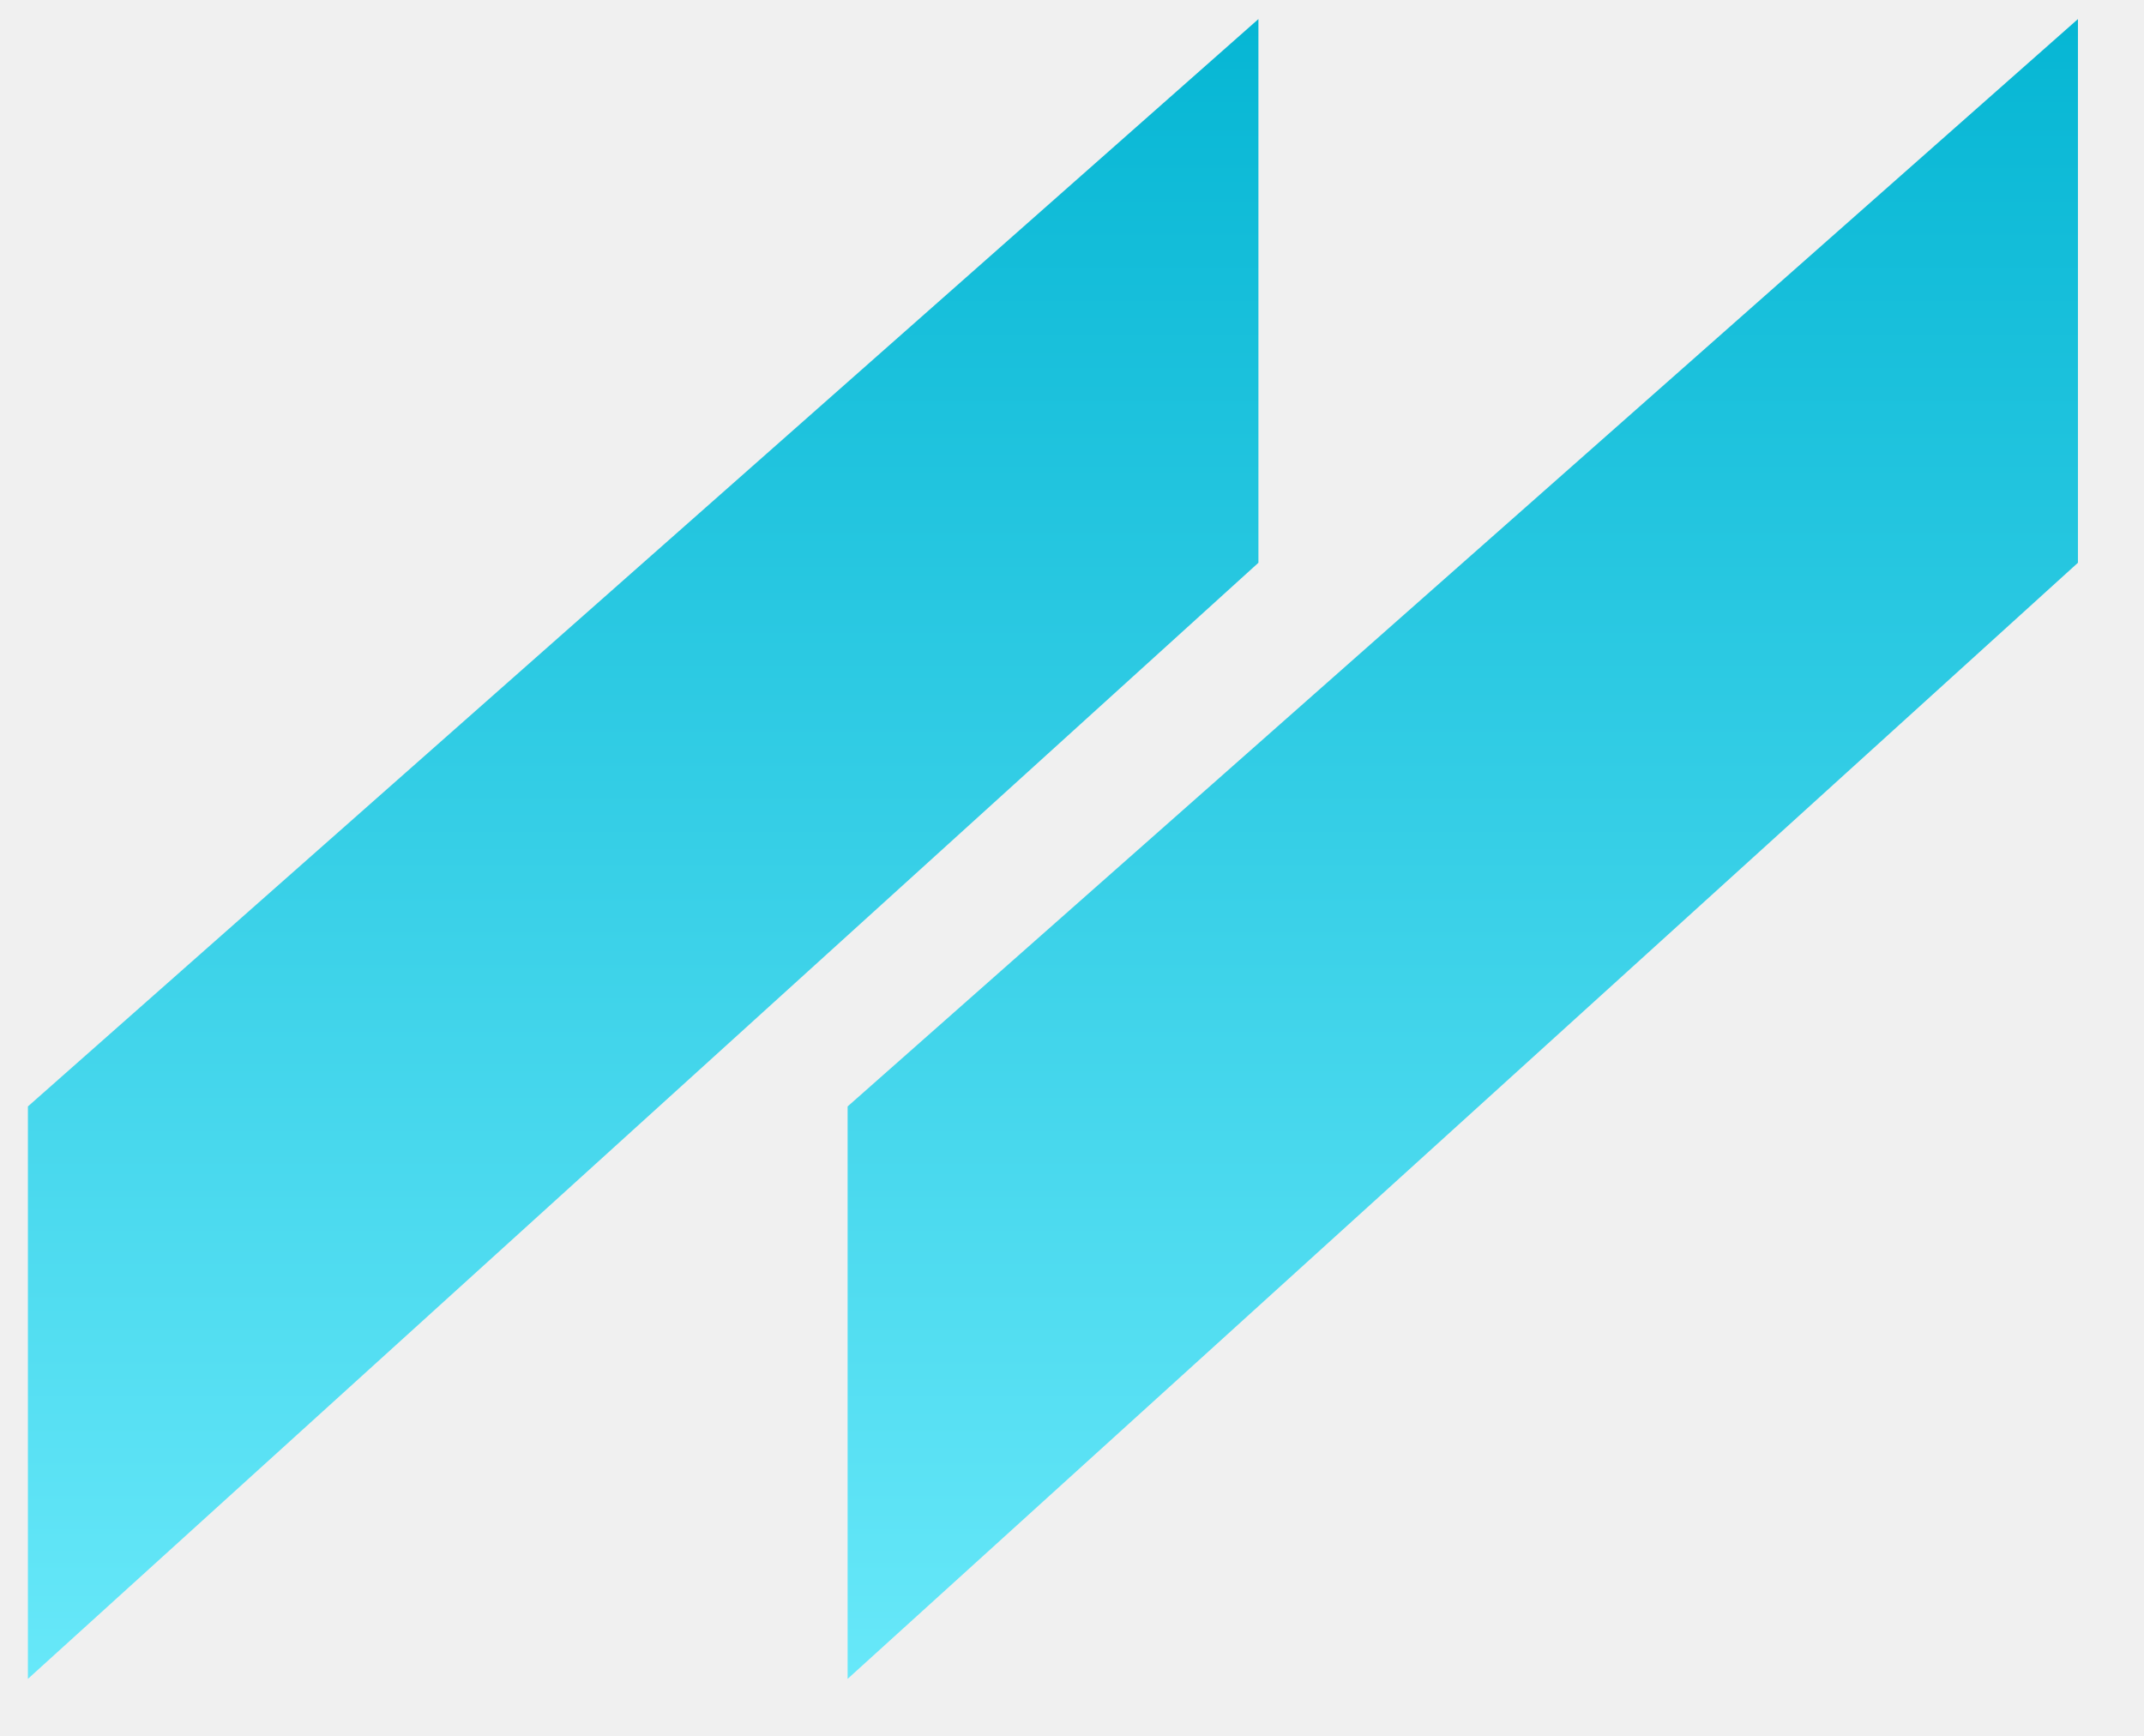
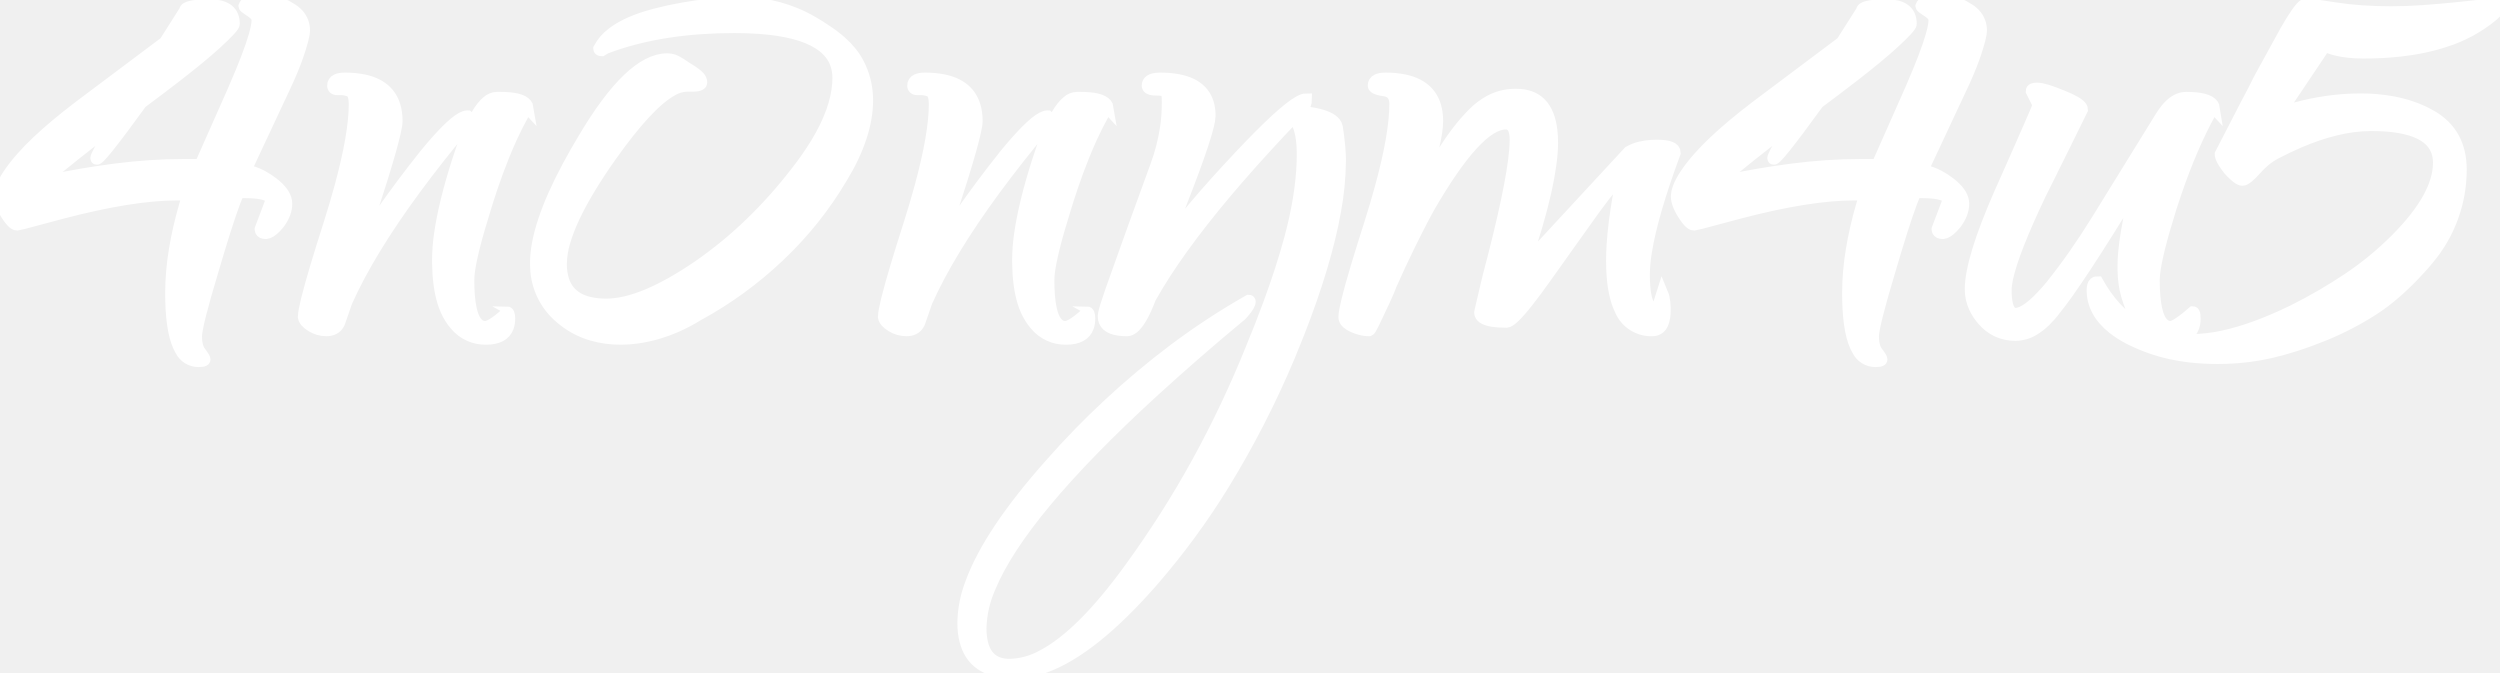
- <svg xmlns="http://www.w3.org/2000/svg" xmlns:xlink="http://www.w3.org/1999/xlink" preserveAspectRatio="xMidYMid meet" viewBox="344.564 330.278 111.737 91.218" width="53.87" height="43.61">
-   <defs>
-     <path d="M453.3 331.28L453.3 359.85L388.64 418.5L388.64 388.42L453.3 331.28Z" id="aFZf6T5ED" />
-     <linearGradient id="gradientb2ThqnP5Op" gradientUnits="userSpaceOnUse" x1="420.97" y1="331.28" x2="420.97" y2="418.5">
-       <stop style="stop-color: #06b6d4;stop-opacity: 1" offset="0%" />
-       <stop style="stop-color: #67e8f9;stop-opacity: 1" offset="100%" />
-     </linearGradient>
-     <path d="M410.23 331.28L410.23 359.85L345.56 418.5L345.56 388.42L410.23 331.28Z" id="a9fehgwfM" />
-     <linearGradient id="gradientk1wNV9Ostb" gradientUnits="userSpaceOnUse" x1="377.89" y1="331.28" x2="377.89" y2="418.5">
-       <stop style="stop-color: #06b6d4;stop-opacity: 1" offset="0%" />
-       <stop style="stop-color: #67e8f9;stop-opacity: 1" offset="100%" />
-     </linearGradient>
-   </defs>
-   <g>
-     <g>
-       <use xlink:href="#aFZf6T5ED" opacity="1" fill="url(#gradientb2ThqnP5Op)" />
-     </g>
-     <g>
-       <use xlink:href="#a9fehgwfM" opacity="1" fill="url(#gradientk1wNV9Ostb)" />
-     </g>
+ <svg xmlns="http://www.w3.org/2000/svg" width="194.46" height="52.321" viewBox="0 0 194.46 52.321">
+   <g id="svgGroup" stroke-linecap="round" fill-rule="evenodd" font-size="9pt" stroke="#ffffff" stroke-width="0.25mm" fill="#ffffff" style="stroke:#ffffff;stroke-width:0.25mm;fill:#ffffff">
+     <path d="M 88.26 17.52 L 89.94 12.9 A 14.901 14.901 0 0 0 90.708 9.909 A 12.645 12.645 0 0 0 90.84 8.1 L 90.84 7.86 Q 90.84 7.318 90.738 7.15 A 0.15 0.15 0 0 0 90.66 7.08 A 0.239 0.239 0 0 0 90.577 7.031 Q 90.43 6.974 90.092 6.963 A 5.447 5.447 0 0 0 89.91 6.96 A 1.998 1.998 0 0 1 89.704 6.95 Q 89.496 6.929 89.39 6.858 A 0.227 0.227 0 0 1 89.28 6.66 Q 89.28 6.157 90.112 6.123 A 3.074 3.074 0 0 1 90.24 6.12 A 7.525 7.525 0 0 1 91.63 6.237 Q 93.94 6.673 94.072 8.744 A 4.038 4.038 0 0 1 94.08 9 A 3.648 3.648 0 0 1 93.953 9.779 Q 93.405 12.034 90.48 19.2 Q 92.52 16.32 96.54 12.06 A 78.24 78.24 0 0 1 97.933 10.619 Q 100.796 7.74 101.58 7.74 Q 101.58 8.138 101.251 8.535 A 2.388 2.388 0 0 1 101.1 8.7 A 11.99 11.99 0 0 1 102.024 8.815 Q 103.437 9.053 103.836 9.581 A 0.755 0.755 0 0 1 103.98 9.9 Q 104.1 10.68 104.16 11.34 A 17.199 17.199 0 0 1 104.197 11.81 Q 104.211 12.041 104.217 12.245 A 8.736 8.736 0 0 1 104.22 12.48 A 22.665 22.665 0 0 1 103.833 16.443 Q 103.102 20.533 100.989 25.922 A 88.589 88.589 0 0 1 100.26 27.72 A 73.27 73.27 0 0 1 95.165 37.652 A 56.851 56.851 0 0 1 89.64 45.18 Q 84.973 50.52 81.279 51.866 A 6.945 6.945 0 0 1 78.9 52.32 A 5.816 5.816 0 0 1 77.357 52.133 Q 74.94 51.467 74.94 48.42 A 8.972 8.972 0 0 1 75.538 45.382 Q 76.953 41.478 81.72 36.12 A 64.614 64.614 0 0 1 91.308 27.225 A 55.434 55.434 0 0 1 97.14 23.4 A 0.086 0.086 0 0 1 97.164 23.403 Q 97.19 23.411 97.197 23.438 A 0.088 0.088 0 0 1 97.2 23.46 Q 97.2 23.721 96.701 24.299 A 8.056 8.056 0 0 1 96.54 24.48 A 189.69 189.69 0 0 0 89.648 30.473 Q 79.39 39.877 76.992 45.653 A 8.417 8.417 0 0 0 76.26 48.84 A 5.339 5.339 0 0 0 76.354 49.891 Q 76.723 51.72 78.54 51.72 A 5.563 5.563 0 0 0 81.127 51 Q 84.154 49.404 87.883 44.267 A 53.692 53.692 0 0 0 87.96 44.16 Q 90.84 40.2 93.18 35.94 Q 95.52 31.68 97.38 27.06 A 95.692 95.692 0 0 0 98.726 23.62 Q 99.731 20.888 100.35 18.6 Q 101.236 15.326 101.329 12.628 A 18.156 18.156 0 0 0 101.34 12 Q 101.34 10.336 100.888 9.501 A 1.87 1.87 0 0 0 100.62 9.12 A 131.588 131.588 0 0 0 96.305 13.839 Q 92.264 18.498 90.047 22.153 A 32.131 32.131 0 0 0 89.46 23.16 A 14.264 14.264 0 0 1 89.104 24.016 Q 88.535 25.261 88.009 25.574 A 0.678 0.678 0 0 1 87.66 25.68 A 4.486 4.486 0 0 1 87.048 25.642 Q 85.86 25.478 85.86 24.6 A 1.055 1.055 0 0 1 85.882 24.415 Q 85.971 23.945 86.417 22.676 A 54.301 54.301 0 0 1 86.49 22.47 Q 86.972 21.115 87.754 18.933 A 4557.173 4557.173 0 0 1 88.26 17.52 Z M 110.4 15 L 111.78 12.66 A 25.516 25.516 0 0 1 112.86 10.963 Q 113.423 10.156 113.985 9.509 A 12.307 12.307 0 0 1 114.66 8.79 A 5.433 5.433 0 0 1 115.831 7.904 A 4.098 4.098 0 0 1 117.84 7.38 L 117.96 7.38 Q 120.339 7.38 120.667 10.143 A 8.123 8.123 0 0 1 120.72 11.1 Q 120.72 12.532 120.228 14.783 A 35.745 35.745 0 0 1 120.18 15 Q 119.64 17.4 118.5 20.7 L 126.72 11.82 A 3.367 3.367 0 0 1 127.605 11.477 Q 127.996 11.383 128.452 11.353 A 6.628 6.628 0 0 1 128.88 11.34 Q 130.26 11.34 130.26 11.88 Q 128.479 16.689 128.02 19.582 A 11.494 11.494 0 0 0 127.86 21.36 A 11.908 11.908 0 0 0 127.89 22.246 Q 127.993 23.621 128.45 24.019 A 0.635 0.635 0 0 0 128.88 24.18 L 129.3 22.86 A 1.741 1.741 0 0 1 129.395 23.164 Q 129.467 23.485 129.478 23.95 A 7.244 7.244 0 0 1 129.48 24.12 A 3.792 3.792 0 0 1 129.446 24.65 Q 129.36 25.26 129.051 25.509 A 0.819 0.819 0 0 1 128.52 25.68 A 2.573 2.573 0 0 1 126.063 24.111 Q 125.491 22.953 125.412 20.939 A 16.986 16.986 0 0 1 125.4 20.28 A 19.766 19.766 0 0 1 125.44 19.056 Q 125.492 18.225 125.61 17.28 Q 125.82 15.6 126.24 13.56 A 17.392 17.392 0 0 0 125.031 14.898 A 15.637 15.637 0 0 0 124.83 15.15 Q 124.2 15.96 123.48 16.98 L 120.36 21.36 A 63.718 63.718 0 0 1 119.532 22.51 Q 118.007 24.573 117.4 24.94 A 0.453 0.453 0 0 1 117.18 25.02 A 8.827 8.827 0 0 1 116.539 24.999 Q 115.554 24.927 115.262 24.61 A 0.443 0.443 0 0 1 115.14 24.3 A 0.547 0.547 0 0 1 115.15 24.243 Q 115.212 23.946 115.642 22.14 A 951.128 951.128 0 0 1 115.8 21.48 Q 117.612 14.648 117.86 11.7 A 10.093 10.093 0 0 0 117.9 10.86 A 3.045 3.045 0 0 0 117.873 10.432 Q 117.801 9.934 117.546 9.734 A 0.67 0.67 0 0 0 117.12 9.6 Q 114.9 9.6 111.12 16.14 Q 110.666 16.965 110.142 18.003 A 93.899 93.899 0 0 0 109.65 18.99 Q 108.84 20.64 108.18 22.14 Q 108.06 22.5 107.67 23.34 Q 107.28 24.18 106.92 24.93 A 21.198 21.198 0 0 1 106.835 25.106 Q 106.561 25.662 106.503 25.679 A 0.012 0.012 0 0 1 106.5 25.68 A 2.703 2.703 0 0 1 105.786 25.58 A 3.642 3.642 0 0 1 105.24 25.38 Q 104.71 25.139 104.606 24.821 A 0.513 0.513 0 0 1 104.58 24.66 A 3.356 3.356 0 0 1 104.65 24.096 Q 104.897 22.771 106.025 19.152 A 223.114 223.114 0 0 1 106.56 17.46 A 73.438 73.438 0 0 0 107.426 14.535 Q 108.54 10.44 108.54 8.1 A 1.62 1.62 0 0 0 108.494 7.696 Q 108.343 7.112 107.7 7.02 A 4.678 4.678 0 0 1 107.436 6.975 Q 107.047 6.897 106.921 6.781 A 0.163 0.163 0 0 1 106.86 6.66 A 0.448 0.448 0 0 1 107.127 6.232 Q 107.35 6.12 107.76 6.12 A 7.152 7.152 0 0 1 109.252 6.261 Q 111.444 6.731 111.735 8.762 A 4.641 4.641 0 0 1 111.78 9.42 Q 111.78 10.985 110.493 14.732 A 63.845 63.845 0 0 1 110.4 15 Z M 172.74 12 L 174.72 8.16 Q 175.112 7.425 175.284 7.09 A 13.924 13.924 0 0 0 175.35 6.96 L 175.65 6.36 A 9.744 9.744 0 0 1 175.737 6.191 Q 175.866 5.945 176.098 5.524 A 98.661 98.661 0 0 1 176.25 5.25 Q 176.664 4.504 177.613 2.766 A 1320.315 1320.315 0 0 0 177.78 2.46 Q 178.826 0.63 179.233 0.395 A 0.22 0.22 0 0 1 179.34 0.36 A 2.764 2.764 0 0 1 179.55 0.371 Q 180.12 0.416 181.68 0.66 Q 183.585 0.958 185.963 0.96 A 38.124 38.124 0 0 0 186 0.96 Q 187.2 0.96 188.46 0.87 Q 189.72 0.78 190.92 0.66 Q 192.06 0.546 192.821 0.459 A 69.97 69.97 0 0 0 192.9 0.45 Q 193.568 0.373 193.84 0.362 A 1.995 1.995 0 0 1 193.92 0.36 A 3.803 3.803 0 0 1 194.076 0.363 Q 194.46 0.379 194.46 0.48 Q 194.46 0.66 193.86 1.2 A 10.985 10.985 0 0 1 190.183 3.194 Q 188.591 3.72 186.653 3.934 A 25.69 25.69 0 0 1 183.84 4.08 Q 182.601 4.08 181.711 3.855 A 4.309 4.309 0 0 1 180.84 3.54 L 177.3 8.82 A 19.972 19.972 0 0 1 182.232 7.792 A 18.186 18.186 0 0 1 183.6 7.74 A 13.673 13.673 0 0 1 186.108 7.958 Q 187.597 8.236 188.805 8.869 A 8.243 8.243 0 0 1 189.15 9.06 Q 191.4 10.38 191.4 13.2 A 10.753 10.753 0 0 1 188.922 20.067 A 14.209 14.209 0 0 1 188.22 20.88 Q 186.629 22.625 185.104 23.712 A 13.275 13.275 0 0 1 184.59 24.06 Q 182.82 25.2 180.78 26.04 A 31.584 31.584 0 0 1 178.497 26.869 A 24.099 24.099 0 0 1 176.61 27.39 A 17.898 17.898 0 0 1 173.17 27.829 A 20.276 20.276 0 0 1 172.5 27.84 A 18.963 18.963 0 0 1 170.391 27.728 A 14.928 14.928 0 0 1 168.87 27.48 Q 167.22 27.12 165.66 26.34 A 8.03 8.03 0 0 1 164.366 25.515 Q 162.78 24.252 162.78 22.56 Q 162.78 22.169 162.933 22.032 A 0.3 0.3 0 0 1 163.14 21.96 Q 165.66 26.46 170.46 26.46 A 11.847 11.847 0 0 0 172.975 26.166 Q 175.363 25.645 178.333 24.203 A 37.952 37.952 0 0 0 178.38 24.18 Q 180.66 23.04 182.67 21.69 Q 184.68 20.34 186.36 18.66 Q 189.72 15.3 189.72 12.66 Q 189.72 9.923 185.142 9.734 A 17.078 17.078 0 0 0 184.44 9.72 A 11.854 11.854 0 0 0 181.61 10.086 Q 180.284 10.413 178.84 11.03 A 25.571 25.571 0 0 0 176.94 11.94 A 4.856 4.856 0 0 0 176.105 12.516 A 6.62 6.62 0 0 0 175.44 13.17 Q 174.72 13.98 174.42 13.98 A 0.403 0.403 0 0 1 174.256 13.937 Q 174.011 13.825 173.608 13.418 A 8.458 8.458 0 0 1 173.4 13.2 A 7.984 7.984 0 0 1 173.144 12.857 Q 172.795 12.359 172.747 12.081 A 0.488 0.488 0 0 1 172.74 12 Z M 53.82 6.66 L 53.4 6.66 A 2.418 2.418 0 0 0 52.244 7.016 Q 50.37 8.062 47.46 12.18 A 42.462 42.462 0 0 0 45.871 14.598 Q 44.418 16.997 43.903 18.767 A 6.339 6.339 0 0 0 43.62 20.52 A 4.076 4.076 0 0 0 43.814 21.836 Q 44.435 23.656 47.032 23.699 A 7.668 7.668 0 0 0 47.16 23.7 Q 49.98 23.7 54.36 20.7 Q 56.52 19.2 58.41 17.37 Q 60.3 15.54 61.92 13.44 A 23.096 23.096 0 0 0 63.515 11.158 Q 65.066 8.6 65.206 6.477 A 6.334 6.334 0 0 0 65.22 6.06 Q 65.22 2.606 59.056 2.165 A 27.211 27.211 0 0 0 57.12 2.1 Q 51.765 2.1 47.706 3.5 A 20.69 20.69 0 0 0 47.1 3.72 L 46.8 3.9 A 0.399 0.399 0 0 1 46.737 3.895 Q 46.625 3.877 46.62 3.789 A 0.151 0.151 0 0 1 46.62 3.78 A 3.591 3.591 0 0 1 47.621 2.615 Q 48.593 1.853 50.28 1.329 A 15.641 15.641 0 0 1 50.94 1.14 A 29.47 29.47 0 0 1 55.248 0.367 A 24.674 24.674 0 0 1 57.72 0.24 A 10.958 10.958 0 0 1 63.154 1.707 A 13.857 13.857 0 0 1 64.26 2.4 A 9.698 9.698 0 0 1 65.4 3.266 Q 66.264 4.036 66.72 4.89 Q 67.44 6.24 67.44 7.8 Q 67.44 9.18 66.93 10.71 Q 66.42 12.24 65.46 13.8 Q 63.48 17.16 60.6 19.89 Q 57.72 22.62 54.3 24.48 A 14.069 14.069 0 0 1 52.554 25.399 A 11.429 11.429 0 0 1 51.21 25.89 A 11.378 11.378 0 0 1 49.536 26.254 A 9.157 9.157 0 0 1 48.3 26.34 A 7.956 7.956 0 0 1 46.011 26.024 A 6.449 6.449 0 0 1 43.59 24.69 A 5.316 5.316 0 0 1 41.709 20.818 A 6.787 6.787 0 0 1 41.7 20.46 Q 41.7 17.603 44.207 12.926 A 49.331 49.331 0 0 1 45.42 10.8 Q 49.08 4.62 51.9 4.62 A 1.502 1.502 0 0 1 52.382 4.696 A 1.385 1.385 0 0 1 52.56 4.77 Q 52.86 4.92 53.46 5.34 A 5.862 5.862 0 0 1 53.95 5.652 A 4.852 4.852 0 0 1 54.21 5.85 A 1.233 1.233 0 0 1 54.373 6.009 Q 54.54 6.207 54.54 6.42 A 0.16 0.16 0 0 1 54.453 6.558 Q 54.316 6.644 53.963 6.657 A 3.675 3.675 0 0 1 53.82 6.66 Z M 4.56 16.62 L 1.86 17.34 L 1.32 17.46 A 0.341 0.341 0 0 1 1.147 17.404 Q 0.933 17.275 0.643 16.853 A 6.071 6.071 0 0 1 0.51 16.65 A 5.077 5.077 0 0 1 0.263 16.216 Q 0.039 15.766 0.006 15.418 A 1.242 1.242 0 0 1 0 15.3 A 2.014 2.014 0 0 1 0.133 14.626 Q 0.471 13.685 1.668 12.314 A 18.497 18.497 0 0 1 1.68 12.3 A 19.029 19.029 0 0 1 2.906 11.036 Q 4.231 9.779 6.184 8.293 A 65.096 65.096 0 0 1 6.84 7.8 L 12.84 3.3 L 14.4 0.84 A 0.233 0.233 0 0 1 14.537 0.645 Q 14.914 0.42 16.32 0.42 Q 18.048 0.42 18.171 1.663 A 2.008 2.008 0 0 1 18.18 1.86 Q 18.18 2.1 16.77 3.39 Q 15.69 4.378 13.714 5.91 A 126.62 126.62 0 0 1 12.42 6.9 L 10.98 7.98 Q 7.53 12.739 7.5 12.308 A 0.115 0.115 0 0 1 7.5 12.3 A 0.493 0.493 0 0 1 7.544 12.15 Q 7.744 11.661 8.845 9.802 A 129.958 129.958 0 0 1 9 9.54 Q 7.26 10.86 5.79 12.03 Q 4.32 13.2 3.12 14.22 A 68.962 68.962 0 0 1 7.502 13.399 A 60.433 60.433 0 0 1 8.91 13.2 Q 11.7 12.84 14.28 12.84 L 15.6 12.84 L 18.18 7.02 A 71.931 71.931 0 0 0 18.812 5.53 Q 19.738 3.272 19.966 2.162 A 3.102 3.102 0 0 0 20.04 1.56 Q 20.04 1.213 19.567 0.894 A 2.351 2.351 0 0 0 19.53 0.87 A 12.19 12.19 0 0 1 19.41 0.792 Q 19.024 0.535 19.02 0.481 A 0.015 0.015 0 0 1 19.02 0.48 Q 19.17 0.081 19.943 0.014 A 3.917 3.917 0 0 1 20.28 0 Q 20.688 0 21.204 0.108 A 7.08 7.08 0 0 1 21.39 0.15 Q 22.02 0.3 22.56 0.66 A 2.389 2.389 0 0 1 23.152 1.112 A 1.816 1.816 0 0 1 23.64 2.4 A 1.509 1.509 0 0 1 23.618 2.628 Q 23.559 3.006 23.334 3.725 A 25.046 25.046 0 0 1 23.19 4.17 A 17.648 17.648 0 0 1 22.853 5.087 Q 22.45 6.104 21.812 7.43 A 57.333 57.333 0 0 1 21.72 7.62 L 19.08 13.26 A 4.257 4.257 0 0 1 20.352 13.696 A 5.802 5.802 0 0 1 21.21 14.25 Q 22.135 14.964 22.245 15.654 A 1.18 1.18 0 0 1 22.26 15.84 Q 22.26 16.595 21.698 17.35 A 3.999 3.999 0 0 1 21.66 17.4 A 4.566 4.566 0 0 1 21.408 17.681 Q 20.994 18.1 20.698 18.119 A 0.435 0.435 0 0 1 20.67 18.12 A 0.743 0.743 0 0 1 20.528 18.108 Q 20.3 18.063 20.282 17.857 A 0.42 0.42 0 0 1 20.28 17.82 L 21.12 15.6 A 0.427 0.427 0 0 0 20.888 15.234 Q 20.513 14.997 19.53 14.951 A 10.922 10.922 0 0 0 19.02 14.94 L 18.54 14.94 Q 17.998 16.171 17.012 19.422 A 173.651 173.651 0 0 0 16.56 20.94 Q 15.24 25.32 15.24 26.16 A 3.412 3.412 0 0 0 15.269 26.622 Q 15.301 26.854 15.367 27.041 A 1.32 1.32 0 0 0 15.57 27.42 A 6.04 6.04 0 0 1 15.682 27.567 Q 15.896 27.857 15.9 27.957 A 0.092 0.092 0 0 1 15.9 27.96 A 0.07 0.07 0 0 1 15.86 28.019 Q 15.764 28.079 15.431 28.08 A 3.771 3.771 0 0 1 15.42 28.08 A 1.515 1.515 0 0 1 14.08 27.242 Q 13.392 26.096 13.327 23.383 A 24.351 24.351 0 0 1 13.32 22.8 A 20.965 20.965 0 0 1 13.61 19.422 Q 13.877 17.788 14.39 16.009 A 36.368 36.368 0 0 1 14.64 15.18 Q 14.494 15.131 13.992 15.122 A 13.848 13.848 0 0 0 13.74 15.12 Q 10.275 15.12 4.797 16.557 A 73.875 73.875 0 0 0 4.56 16.62 Z M 135 16.62 L 132.3 17.34 L 131.76 17.46 A 0.341 0.341 0 0 1 131.587 17.404 Q 131.373 17.275 131.083 16.853 A 6.071 6.071 0 0 1 130.95 16.65 A 5.077 5.077 0 0 1 130.703 16.216 Q 130.479 15.766 130.446 15.418 A 1.242 1.242 0 0 1 130.44 15.3 A 2.014 2.014 0 0 1 130.573 14.626 Q 130.911 13.685 132.108 12.314 A 18.497 18.497 0 0 1 132.12 12.3 A 19.029 19.029 0 0 1 133.346 11.036 Q 134.671 9.779 136.624 8.293 A 65.096 65.096 0 0 1 137.28 7.8 L 143.28 3.3 L 144.84 0.84 A 0.233 0.233 0 0 1 144.977 0.645 Q 145.354 0.42 146.76 0.42 Q 148.488 0.42 148.611 1.663 A 2.008 2.008 0 0 1 148.62 1.86 Q 148.62 2.1 147.21 3.39 Q 146.13 4.378 144.154 5.91 A 126.62 126.62 0 0 1 142.86 6.9 L 141.42 7.98 Q 137.97 12.739 137.94 12.308 A 0.115 0.115 0 0 1 137.94 12.3 A 0.493 0.493 0 0 1 137.984 12.15 Q 138.184 11.661 139.285 9.802 A 129.958 129.958 0 0 1 139.44 9.54 Q 137.7 10.86 136.23 12.03 Q 134.76 13.2 133.56 14.22 A 68.962 68.962 0 0 1 137.942 13.399 A 60.433 60.433 0 0 1 139.35 13.2 Q 142.14 12.84 144.72 12.84 L 146.04 12.84 L 148.62 7.02 A 71.931 71.931 0 0 0 149.252 5.53 Q 150.178 3.272 150.406 2.162 A 3.102 3.102 0 0 0 150.48 1.56 Q 150.48 1.213 150.007 0.894 A 2.351 2.351 0 0 0 149.97 0.87 A 12.19 12.19 0 0 1 149.85 0.792 Q 149.464 0.535 149.46 0.481 A 0.015 0.015 0 0 1 149.46 0.48 Q 149.61 0.081 150.383 0.014 A 3.917 3.917 0 0 1 150.72 0 Q 151.128 0 151.644 0.108 A 7.08 7.08 0 0 1 151.83 0.15 Q 152.46 0.3 153 0.66 A 2.389 2.389 0 0 1 153.592 1.112 A 1.816 1.816 0 0 1 154.08 2.4 A 1.509 1.509 0 0 1 154.058 2.628 Q 153.999 3.006 153.774 3.725 A 25.046 25.046 0 0 1 153.63 4.17 A 17.648 17.648 0 0 1 153.293 5.087 Q 152.89 6.104 152.252 7.43 A 57.333 57.333 0 0 1 152.16 7.62 L 149.52 13.26 A 4.257 4.257 0 0 1 150.792 13.696 A 5.802 5.802 0 0 1 151.65 14.25 Q 152.575 14.964 152.685 15.654 A 1.18 1.18 0 0 1 152.7 15.84 Q 152.7 16.595 152.138 17.35 A 3.999 3.999 0 0 1 152.1 17.4 A 4.566 4.566 0 0 1 151.848 17.681 Q 151.434 18.1 151.138 18.119 A 0.435 0.435 0 0 1 151.11 18.12 A 0.743 0.743 0 0 1 150.968 18.108 Q 150.74 18.063 150.722 17.857 A 0.42 0.42 0 0 1 150.72 17.82 L 151.56 15.6 A 0.427 0.427 0 0 0 151.328 15.234 Q 150.953 14.997 149.97 14.951 A 10.922 10.922 0 0 0 149.46 14.94 L 148.98 14.94 Q 148.438 16.171 147.452 19.422 A 173.651 173.651 0 0 0 147 20.94 Q 145.68 25.32 145.68 26.16 A 3.412 3.412 0 0 0 145.709 26.622 Q 145.741 26.854 145.807 27.041 A 1.32 1.32 0 0 0 146.01 27.42 A 6.04 6.04 0 0 1 146.122 27.567 Q 146.336 27.857 146.34 27.957 A 0.092 0.092 0 0 1 146.34 27.96 A 0.07 0.07 0 0 1 146.3 28.019 Q 146.204 28.079 145.871 28.08 A 3.771 3.771 0 0 1 145.86 28.08 A 1.515 1.515 0 0 1 144.52 27.242 Q 143.832 26.096 143.767 23.383 A 24.351 24.351 0 0 1 143.76 22.8 A 20.965 20.965 0 0 1 144.05 19.422 Q 144.317 17.788 144.83 16.009 A 36.368 36.368 0 0 1 145.08 15.18 Q 144.934 15.131 144.432 15.122 A 13.848 13.848 0 0 0 144.18 15.12 Q 140.715 15.12 135.237 16.557 A 73.875 73.875 0 0 0 135 16.62 Z M 158.58 8.16 L 158.04 7.08 Q 158.04 6.901 158.455 6.9 A 1.959 1.959 0 0 1 158.46 6.9 Q 159 6.9 160.44 7.5 A 10.284 10.284 0 0 1 160.945 7.716 Q 161.94 8.178 161.94 8.52 A 116.248 116.248 0 0 0 161.771 8.859 Q 161.525 9.355 161.104 10.212 A 1157.53 1157.53 0 0 0 160.83 10.77 Q 160.21 12.033 159.256 13.947 A 1226.013 1226.013 0 0 1 158.64 15.18 A 79.794 79.794 0 0 0 157.743 17.14 Q 156 21.098 156 22.56 A 6.693 6.693 0 0 0 156.025 23.168 Q 156.115 24.151 156.529 24.362 A 0.543 0.543 0 0 0 156.78 24.42 Q 157.649 24.42 159.206 22.651 A 19.138 19.138 0 0 0 159.54 22.26 Q 160.5 21.06 161.34 19.86 Q 162.18 18.66 163.08 17.22 L 168.12 9.06 A 5.16 5.16 0 0 1 168.57 8.438 Q 169.179 7.728 169.839 7.634 A 1.432 1.432 0 0 1 170.04 7.62 Q 171.746 7.62 172.109 8.165 A 0.576 0.576 0 0 1 172.2 8.4 A 0.091 0.091 0 0 0 172.177 8.383 Q 172.068 8.329 171.916 8.719 A 3.156 3.156 0 0 0 171.9 8.76 Q 170.456 11.39 169.234 14.95 A 58.358 58.358 0 0 0 168.84 16.14 Q 167.694 19.787 167.543 21.353 A 4.494 4.494 0 0 0 167.52 21.78 Q 167.52 24.557 168.28 25.227 A 0.821 0.821 0 0 0 168.84 25.44 A 0.63 0.63 0 0 0 169.067 25.385 Q 169.43 25.239 170.106 24.696 A 17.313 17.313 0 0 0 170.58 24.3 A 0.07 0.07 0 0 1 170.639 24.34 Q 170.699 24.436 170.7 24.769 A 3.771 3.771 0 0 1 170.7 24.78 A 1.92 1.92 0 0 1 170.596 25.44 Q 170.268 26.34 168.9 26.34 A 2.999 2.999 0 0 1 166.548 25.271 A 4.332 4.332 0 0 1 166.14 24.72 Q 165.72 23.88 165.45 22.95 A 6.395 6.395 0 0 1 165.256 22.007 Q 165.194 21.538 165.183 21.008 A 11.307 11.307 0 0 1 165.18 20.76 A 12.942 12.942 0 0 1 165.232 19.641 Q 165.298 18.878 165.45 18 Q 165.682 16.659 166.025 15.009 A 131.26 131.26 0 0 1 166.14 14.46 Q 163.8 18.3 162.24 20.67 Q 160.68 23.04 159.84 24.06 A 7.754 7.754 0 0 1 159.051 24.961 Q 158.605 25.391 158.154 25.649 A 2.736 2.736 0 0 1 156.78 26.04 A 3.308 3.308 0 0 1 155.33 25.727 A 3.31 3.31 0 0 1 154.29 24.93 A 4.14 4.14 0 0 1 153.615 23.923 A 3.336 3.336 0 0 1 153.3 22.5 Q 153.3 20.218 155.571 15.046 A 74.826 74.826 0 0 1 155.94 14.22 A 1431.778 1431.778 0 0 0 156.559 12.826 Q 158.354 8.774 158.555 8.239 A 0.419 0.419 0 0 0 158.58 8.16 Z M 26.94 23.46 L 26.4 25.02 A 1.024 1.024 0 0 1 26.165 25.403 Q 25.975 25.591 25.681 25.652 A 1.496 1.496 0 0 1 25.38 25.68 A 2.148 2.148 0 0 1 24.257 25.36 A 2.546 2.546 0 0 1 24.24 25.35 Q 23.7 25.02 23.64 24.66 A 3.356 3.356 0 0 1 23.71 24.096 Q 23.957 22.771 25.085 19.152 A 223.114 223.114 0 0 1 25.62 17.46 A 73.438 73.438 0 0 0 26.486 14.535 Q 27.6 10.44 27.6 8.1 A 2.967 2.967 0 0 0 27.583 7.765 Q 27.542 7.412 27.408 7.226 A 0.476 0.476 0 0 0 27.18 7.05 A 2.091 2.091 0 0 0 26.568 6.927 Q 26.454 6.922 26.34 6.93 Q 25.949 6.958 25.922 6.7 A 0.383 0.383 0 0 1 25.92 6.66 A 0.448 0.448 0 0 1 26.187 6.232 Q 26.41 6.12 26.82 6.12 A 7.152 7.152 0 0 1 28.312 6.261 Q 30.504 6.731 30.795 8.762 A 4.641 4.641 0 0 1 30.84 9.42 Q 30.84 10.441 28.753 16.81 A 350.218 350.218 0 0 1 27.96 19.2 A 73.128 73.128 0 0 1 29.598 16.704 A 60.628 60.628 0 0 1 30.57 15.33 A 98.755 98.755 0 0 1 32.147 13.223 A 81.028 81.028 0 0 1 33.06 12.06 A 35.935 35.935 0 0 1 33.926 11.04 Q 35.65 9.091 36.338 9.06 A 0.488 0.488 0 0 1 36.36 9.06 L 36.39 9.09 Q 36.415 9.115 36.419 9.16 A 0.211 0.211 0 0 1 36.42 9.18 A 0.167 0.167 0 0 1 36.416 9.213 Q 36.4 9.286 36.33 9.45 A 1.148 1.148 0 0 1 36.263 9.58 Q 36.156 9.761 35.94 10.02 A 101.073 101.073 0 0 0 32.277 14.684 Q 28.673 19.583 26.94 23.46 Z M 72.06 23.46 L 71.52 25.02 A 1.024 1.024 0 0 1 71.285 25.403 Q 71.095 25.591 70.801 25.652 A 1.496 1.496 0 0 1 70.5 25.68 A 2.148 2.148 0 0 1 69.377 25.36 A 2.546 2.546 0 0 1 69.36 25.35 Q 68.82 25.02 68.76 24.66 A 3.356 3.356 0 0 1 68.83 24.096 Q 69.077 22.771 70.205 19.152 A 223.114 223.114 0 0 1 70.74 17.46 A 73.438 73.438 0 0 0 71.606 14.535 Q 72.72 10.44 72.72 8.1 A 2.967 2.967 0 0 0 72.703 7.765 Q 72.662 7.412 72.528 7.226 A 0.476 0.476 0 0 0 72.3 7.05 A 2.091 2.091 0 0 0 71.688 6.927 Q 71.574 6.922 71.46 6.93 Q 71.069 6.958 71.042 6.7 A 0.383 0.383 0 0 1 71.04 6.66 A 0.448 0.448 0 0 1 71.307 6.232 Q 71.53 6.12 71.94 6.12 A 7.152 7.152 0 0 1 73.432 6.261 Q 75.624 6.731 75.915 8.762 A 4.641 4.641 0 0 1 75.96 9.42 Q 75.96 10.441 73.873 16.81 A 350.218 350.218 0 0 1 73.08 19.2 A 73.128 73.128 0 0 1 74.718 16.704 A 60.628 60.628 0 0 1 75.69 15.33 A 98.755 98.755 0 0 1 77.267 13.223 A 81.028 81.028 0 0 1 78.18 12.06 A 35.935 35.935 0 0 1 79.046 11.04 Q 80.77 9.091 81.458 9.06 A 0.488 0.488 0 0 1 81.48 9.06 L 81.51 9.09 Q 81.535 9.115 81.539 9.16 A 0.211 0.211 0 0 1 81.54 9.18 A 0.167 0.167 0 0 1 81.536 9.213 Q 81.52 9.286 81.45 9.45 A 1.148 1.148 0 0 1 81.383 9.58 Q 81.276 9.761 81.06 10.02 A 101.073 101.073 0 0 0 77.397 14.684 Q 73.793 19.583 72.06 23.46 Z M 38.64 7.62 L 38.94 7.62 A 7.632 7.632 0 0 1 39.616 7.647 Q 40.942 7.766 41.04 8.4 A 0.091 0.091 0 0 0 41.017 8.383 Q 40.908 8.329 40.756 8.719 A 3.156 3.156 0 0 0 40.74 8.76 A 26.706 26.706 0 0 0 39.774 10.668 A 33.643 33.643 0 0 0 39.15 12.12 A 46.047 46.047 0 0 0 38.248 14.562 A 55.008 55.008 0 0 0 37.74 16.14 Q 36.594 19.787 36.443 21.353 A 4.494 4.494 0 0 0 36.42 21.78 Q 36.42 24.557 37.18 25.227 A 0.821 0.821 0 0 0 37.74 25.44 A 0.719 0.719 0 0 0 37.962 25.4 Q 38.282 25.295 38.769 24.916 A 6.842 6.842 0 0 0 38.79 24.9 A 15.215 15.215 0 0 0 38.939 24.782 Q 39.473 24.353 39.42 24.3 Q 39.588 24.3 39.599 24.717 A 2.306 2.306 0 0 1 39.6 24.78 A 1.92 1.92 0 0 1 39.496 25.44 Q 39.168 26.34 37.8 26.34 A 2.999 2.999 0 0 1 35.448 25.271 A 4.332 4.332 0 0 1 35.04 24.72 A 5.044 5.044 0 0 1 34.479 23.464 Q 34.106 22.238 34.082 20.467 A 18.172 18.172 0 0 1 34.08 20.22 A 14.548 14.548 0 0 1 34.232 18.227 Q 34.568 15.821 35.64 12.48 A 29.198 29.198 0 0 1 36.209 10.859 Q 37.087 8.593 37.926 7.912 A 1.138 1.138 0 0 1 38.64 7.62 Z M 83.76 7.62 L 84.06 7.62 A 7.632 7.632 0 0 1 84.736 7.647 Q 86.062 7.766 86.16 8.4 A 0.091 0.091 0 0 0 86.137 8.383 Q 86.028 8.329 85.876 8.719 A 3.156 3.156 0 0 0 85.86 8.76 A 26.706 26.706 0 0 0 84.894 10.668 A 33.643 33.643 0 0 0 84.27 12.12 A 46.047 46.047 0 0 0 83.368 14.562 A 55.008 55.008 0 0 0 82.86 16.14 Q 81.714 19.787 81.563 21.353 A 4.494 4.494 0 0 0 81.54 21.78 Q 81.54 24.557 82.3 25.227 A 0.821 0.821 0 0 0 82.86 25.44 A 0.719 0.719 0 0 0 83.082 25.4 Q 83.402 25.295 83.889 24.916 A 6.842 6.842 0 0 0 83.91 24.9 A 15.215 15.215 0 0 0 84.059 24.782 Q 84.593 24.353 84.54 24.3 Q 84.708 24.3 84.719 24.717 A 2.306 2.306 0 0 1 84.72 24.78 A 1.92 1.92 0 0 1 84.616 25.44 Q 84.288 26.34 82.92 26.34 A 2.999 2.999 0 0 1 80.568 25.271 A 4.332 4.332 0 0 1 80.16 24.72 A 5.044 5.044 0 0 1 79.599 23.464 Q 79.226 22.238 79.202 20.467 A 18.172 18.172 0 0 1 79.2 20.22 A 14.548 14.548 0 0 1 79.352 18.227 Q 79.688 15.821 80.76 12.48 A 29.198 29.198 0 0 1 81.329 10.859 Q 82.207 8.593 83.046 7.912 A 1.138 1.138 0 0 1 83.76 7.62 Z" vector-effect="non-scaling-stroke" />
  </g>
</svg>
